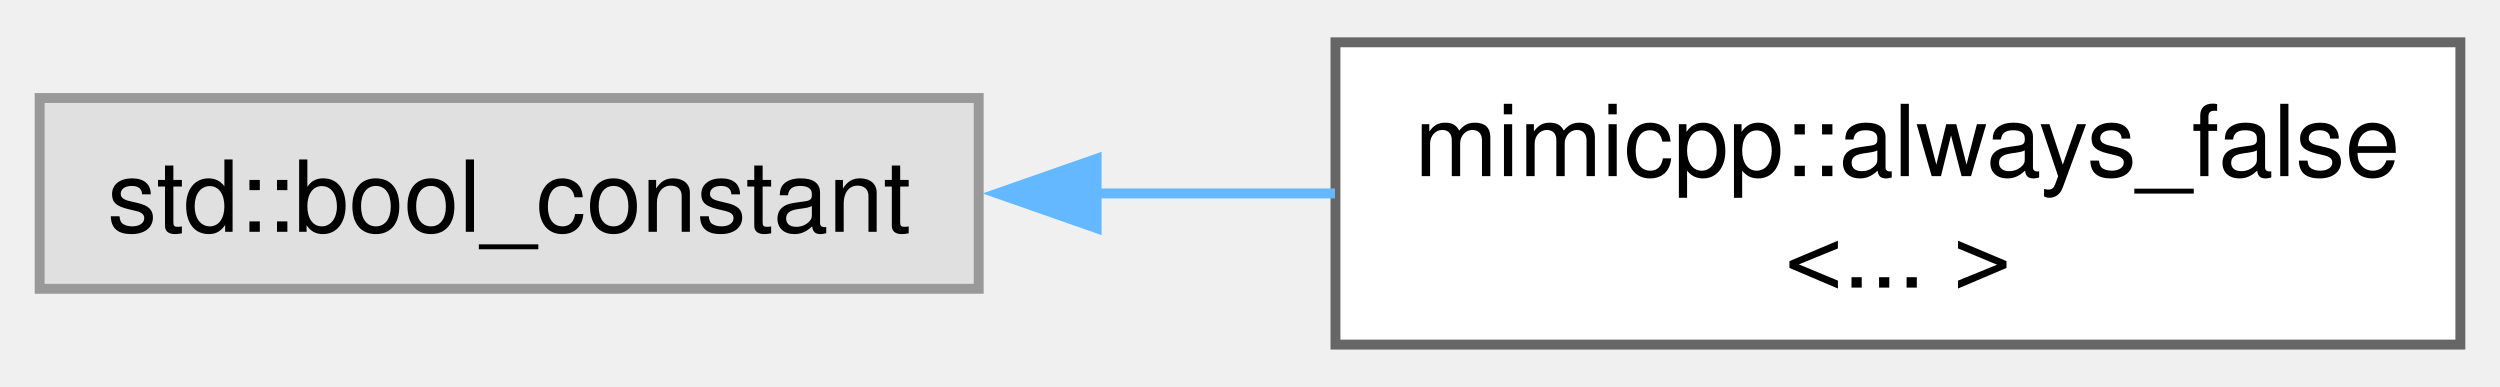
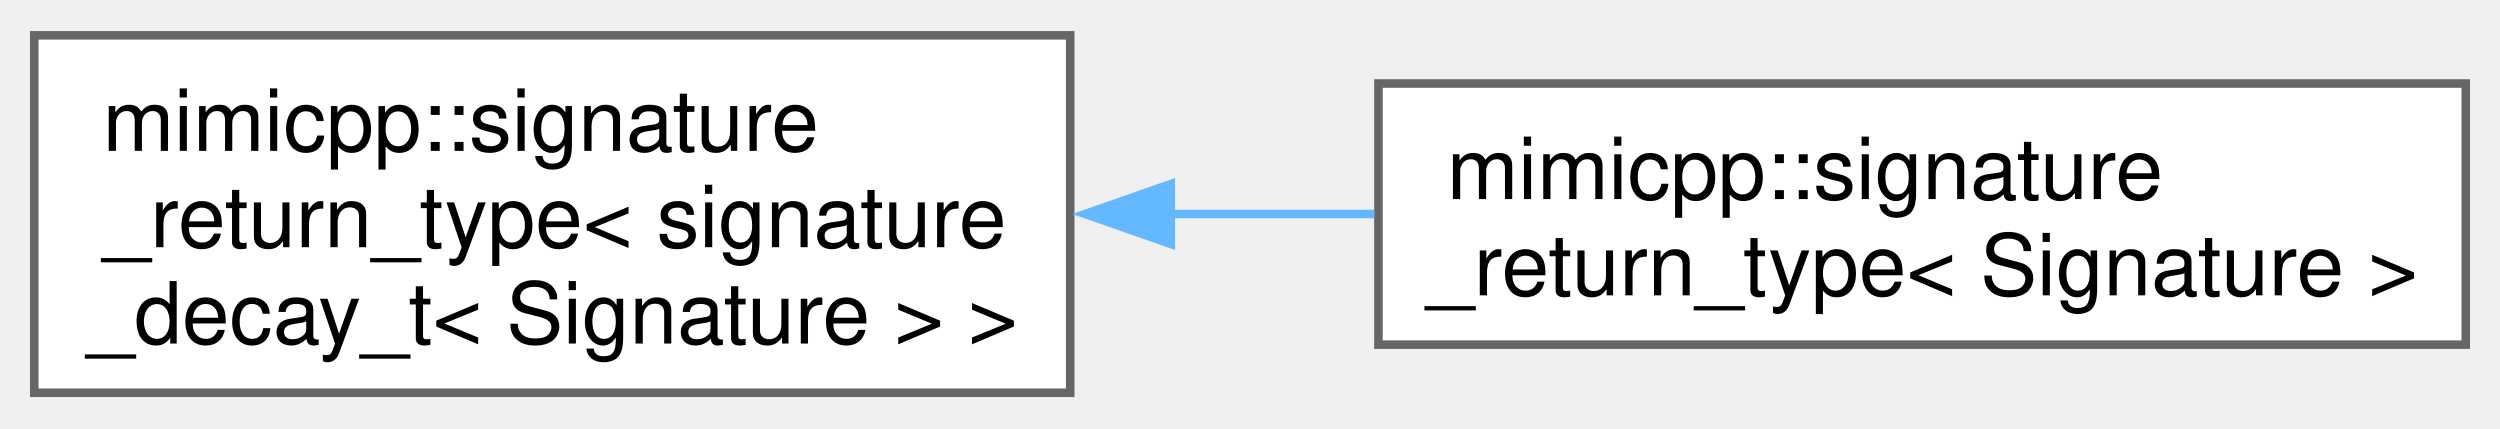
- <svg xmlns="http://www.w3.org/2000/svg" xmlns:xlink="http://www.w3.org/1999/xlink" width="252pt" height="39pt" viewBox="0.00 0.00 252.25 38.50">
-   <g id="graph0" class="graph" transform="scale(1 1) rotate(0) translate(4 34.5)">
+ <svg xmlns="http://www.w3.org/2000/svg" xmlns:xlink="http://www.w3.org/1999/xlink" width="292pt" height="50pt" viewBox="0.00 0.00 292.00 49.75">
+   <g id="graph0" class="graph" transform="scale(1 1) rotate(0) translate(4 45.75)">
    <g id="Node000000" class="node">
      <g id="a_Node000000">
-         <a xlink:title=" ">
-           <polygon fill="#e0e0e0" stroke="#999999" points="94.75,-24.88 0,-24.88 0,-5.63 94.75,-5.63 94.75,-24.88" />
-           <text text-anchor="middle" x="47.38" y="-11.38" font-family="Helvetica,sans-Serif" font-size="10.00">std::bool_constant</text>
+         <a xlink:href="d4/d96/structmimicpp_1_1signature__return__type.html" target="_top" xlink:title=" ">
+           <polygon fill="white" stroke="#666666" points="121,-41.75 0,-41.75 0,0 121,0 121,-41.75" />
+           <text text-anchor="start" x="8" y="-28.25" font-family="Helvetica,sans-Serif" font-size="10.00">mimicpp::signature</text>
+           <text text-anchor="start" x="8" y="-17" font-family="Helvetica,sans-Serif" font-size="10.00">_return_type&lt; signature</text>
+           <text text-anchor="middle" x="60.5" y="-5.75" font-family="Helvetica,sans-Serif" font-size="10.00">_decay_t&lt; Signature &gt; &gt;</text>
        </a>
      </g>
    </g>
    <g id="Node000001" class="node">
      <g id="a_Node000001">
-         <a xlink:href="d5/d8e/structmimicpp_1_1always__false.html" target="_top" xlink:title=" ">
-           <polygon fill="white" stroke="#666666" points="244.25,-30.5 130.75,-30.5 130.75,0 244.25,0 244.25,-30.5" />
-           <text text-anchor="start" x="138.75" y="-17" font-family="Helvetica,sans-Serif" font-size="10.00">mimicpp::always_false</text>
-           <text text-anchor="middle" x="187.5" y="-5.75" font-family="Helvetica,sans-Serif" font-size="10.00">&lt;... &gt;</text>
+         <a xlink:href="d9/d65/structmimicpp_1_1signature__return__type_3_01_signature_01_4.html" target="_top" xlink:title=" ">
+           <polygon fill="white" stroke="#666666" points="284,-36.12 157,-36.12 157,-5.62 284,-5.62 284,-36.12" />
+           <text text-anchor="start" x="165" y="-22.62" font-family="Helvetica,sans-Serif" font-size="10.00">mimicpp::signature</text>
+           <text text-anchor="middle" x="220.5" y="-11.38" font-family="Helvetica,sans-Serif" font-size="10.00">_return_type&lt; Signature &gt;</text>
        </a>
      </g>
    </g>
-     <g id="edge11_Node000000_Node000001" class="edge">
-       <g id="a_edge11_Node000000_Node000001">
+     <g id="edge12_Node000000_Node000001" class="edge">
+       <g id="a_edge12_Node000000_Node000001">
        <a xlink:title=" ">
-           <path fill="none" stroke="#63b8ff" d="M106.63,-15.25C114.6,-15.25 122.78,-15.25 130.7,-15.25" />
-           <polygon fill="#63b8ff" stroke="#63b8ff" points="106.65,-11.75 96.65,-15.25 106.65,-18.75 106.65,-11.75" />
+           <path fill="none" stroke="#63b8ff" d="M132.74,-20.88C140.67,-20.88 148.7,-20.88 156.52,-20.88" />
+           <polygon fill="#63b8ff" stroke="#63b8ff" points="132.75,-17.38 122.75,-20.88 132.75,-24.38 132.75,-17.38" />
        </a>
      </g>
    </g>
  </g>
</svg>
